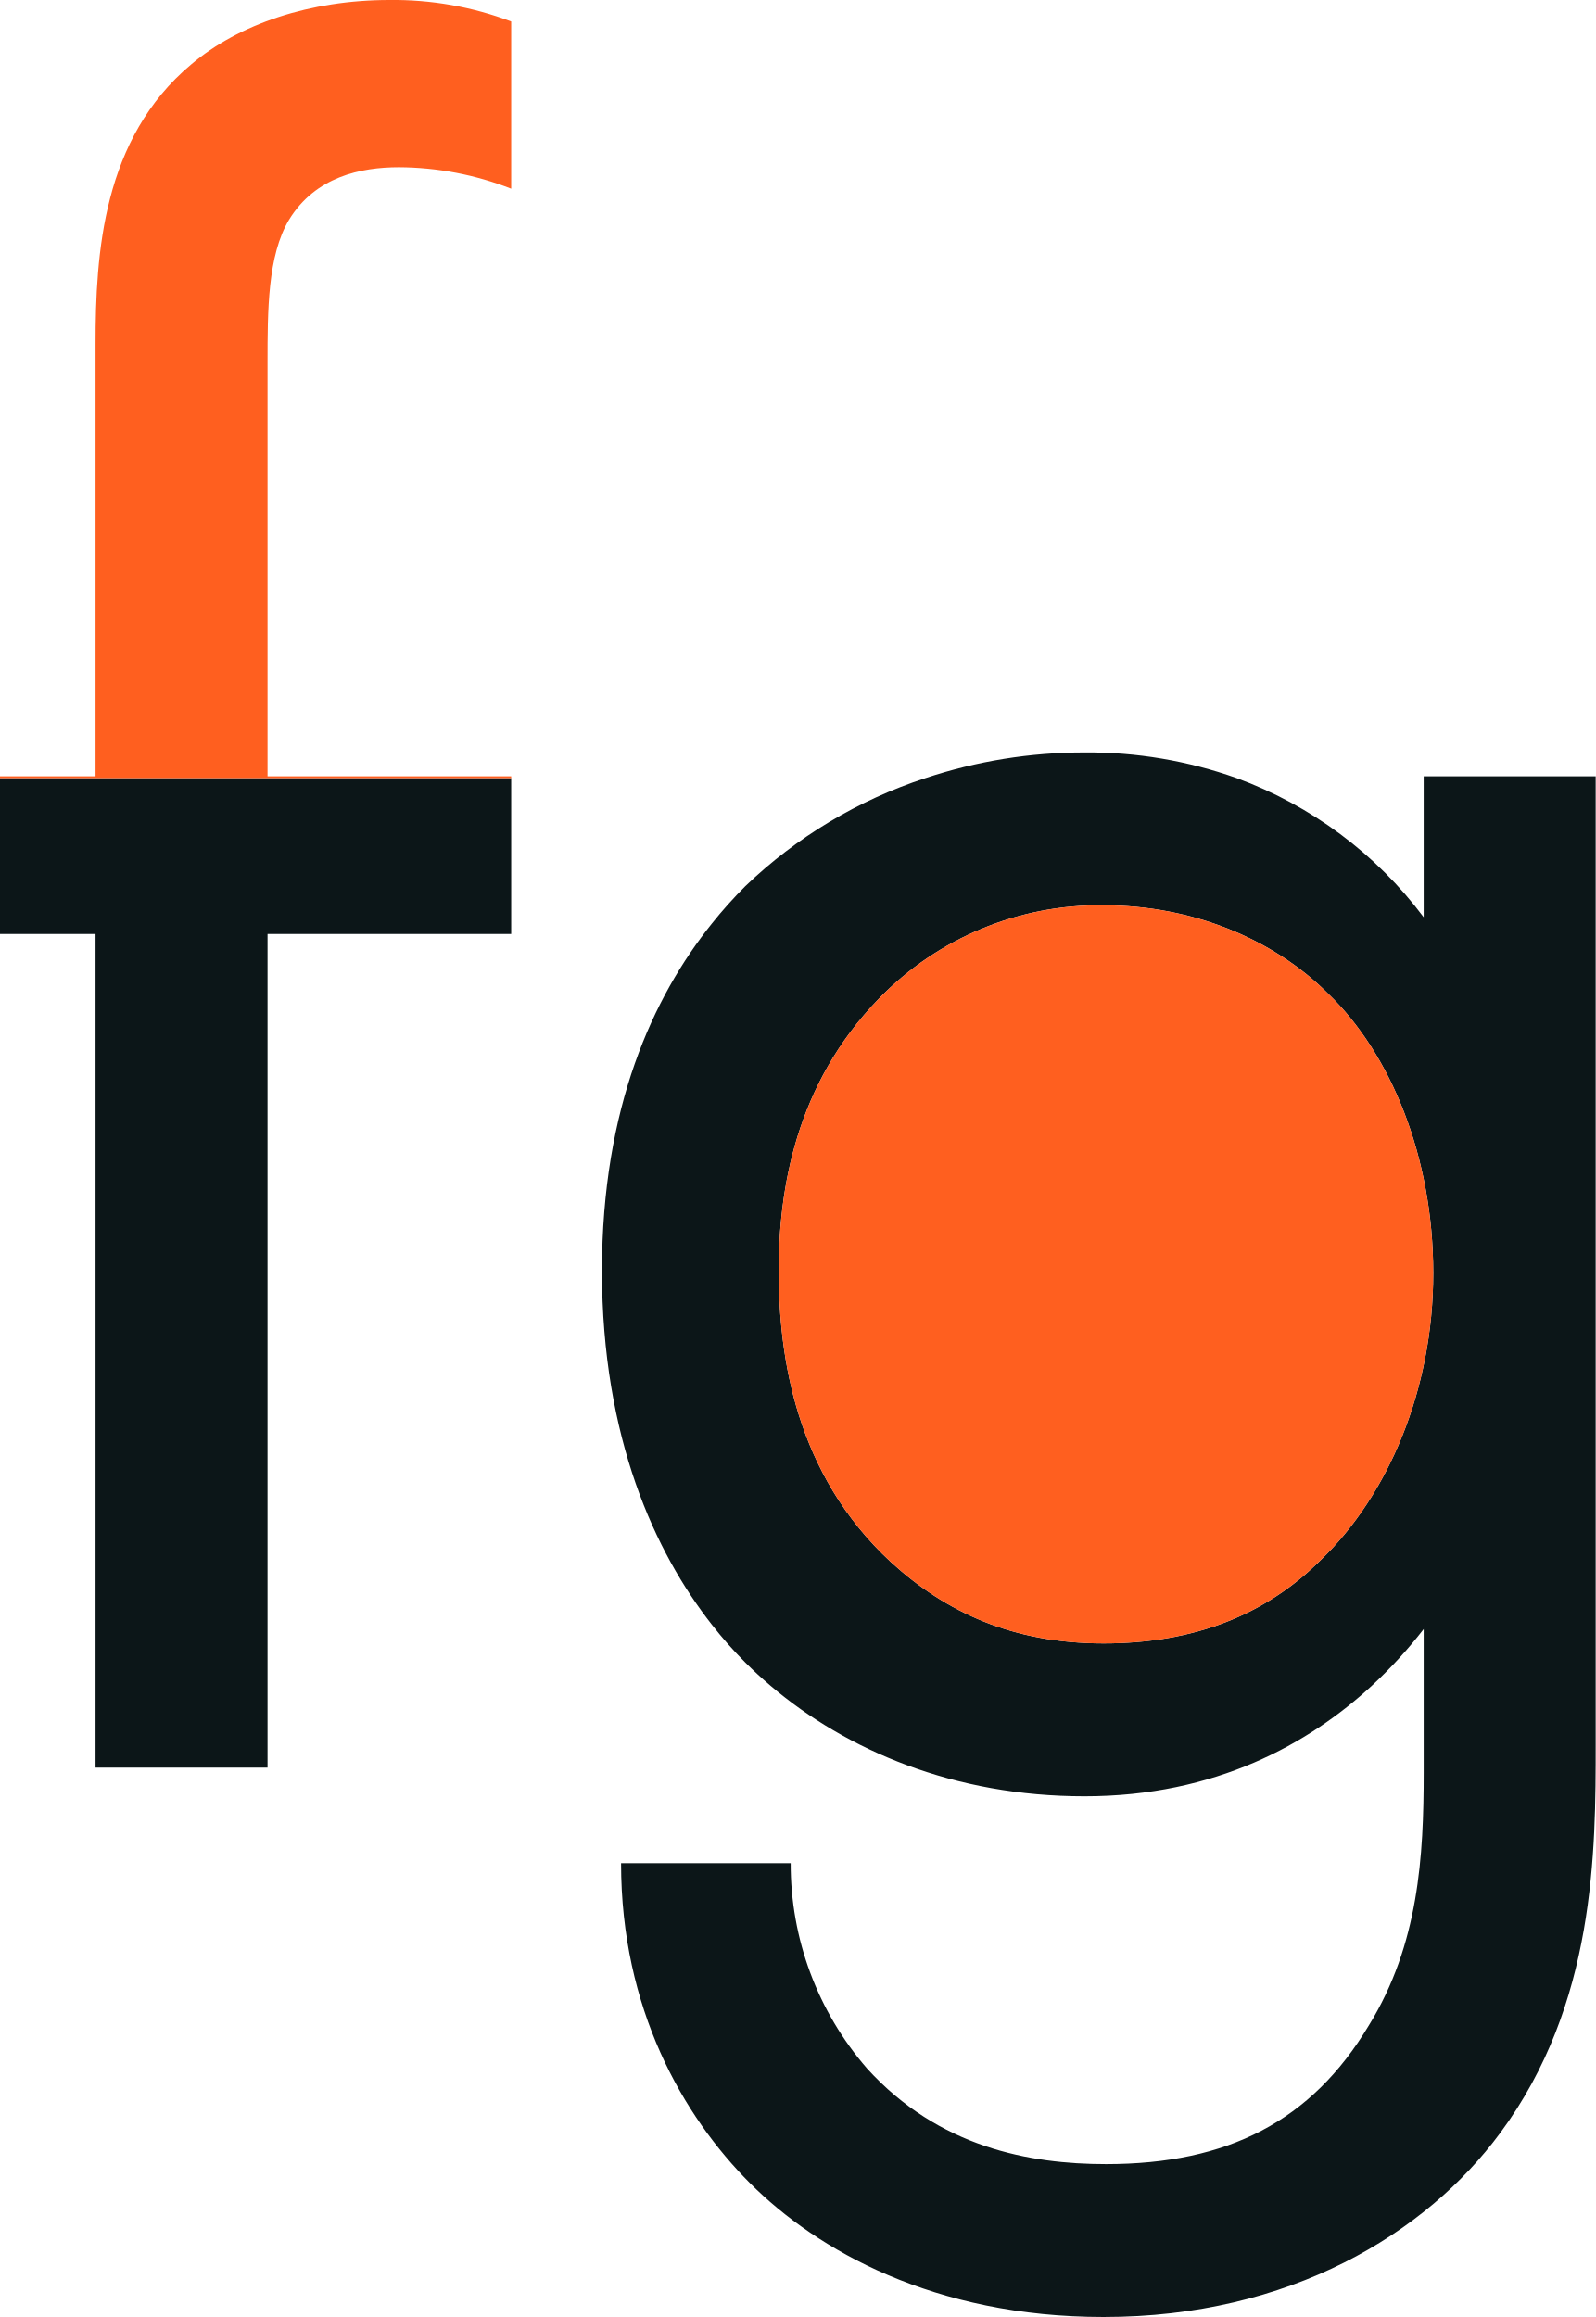
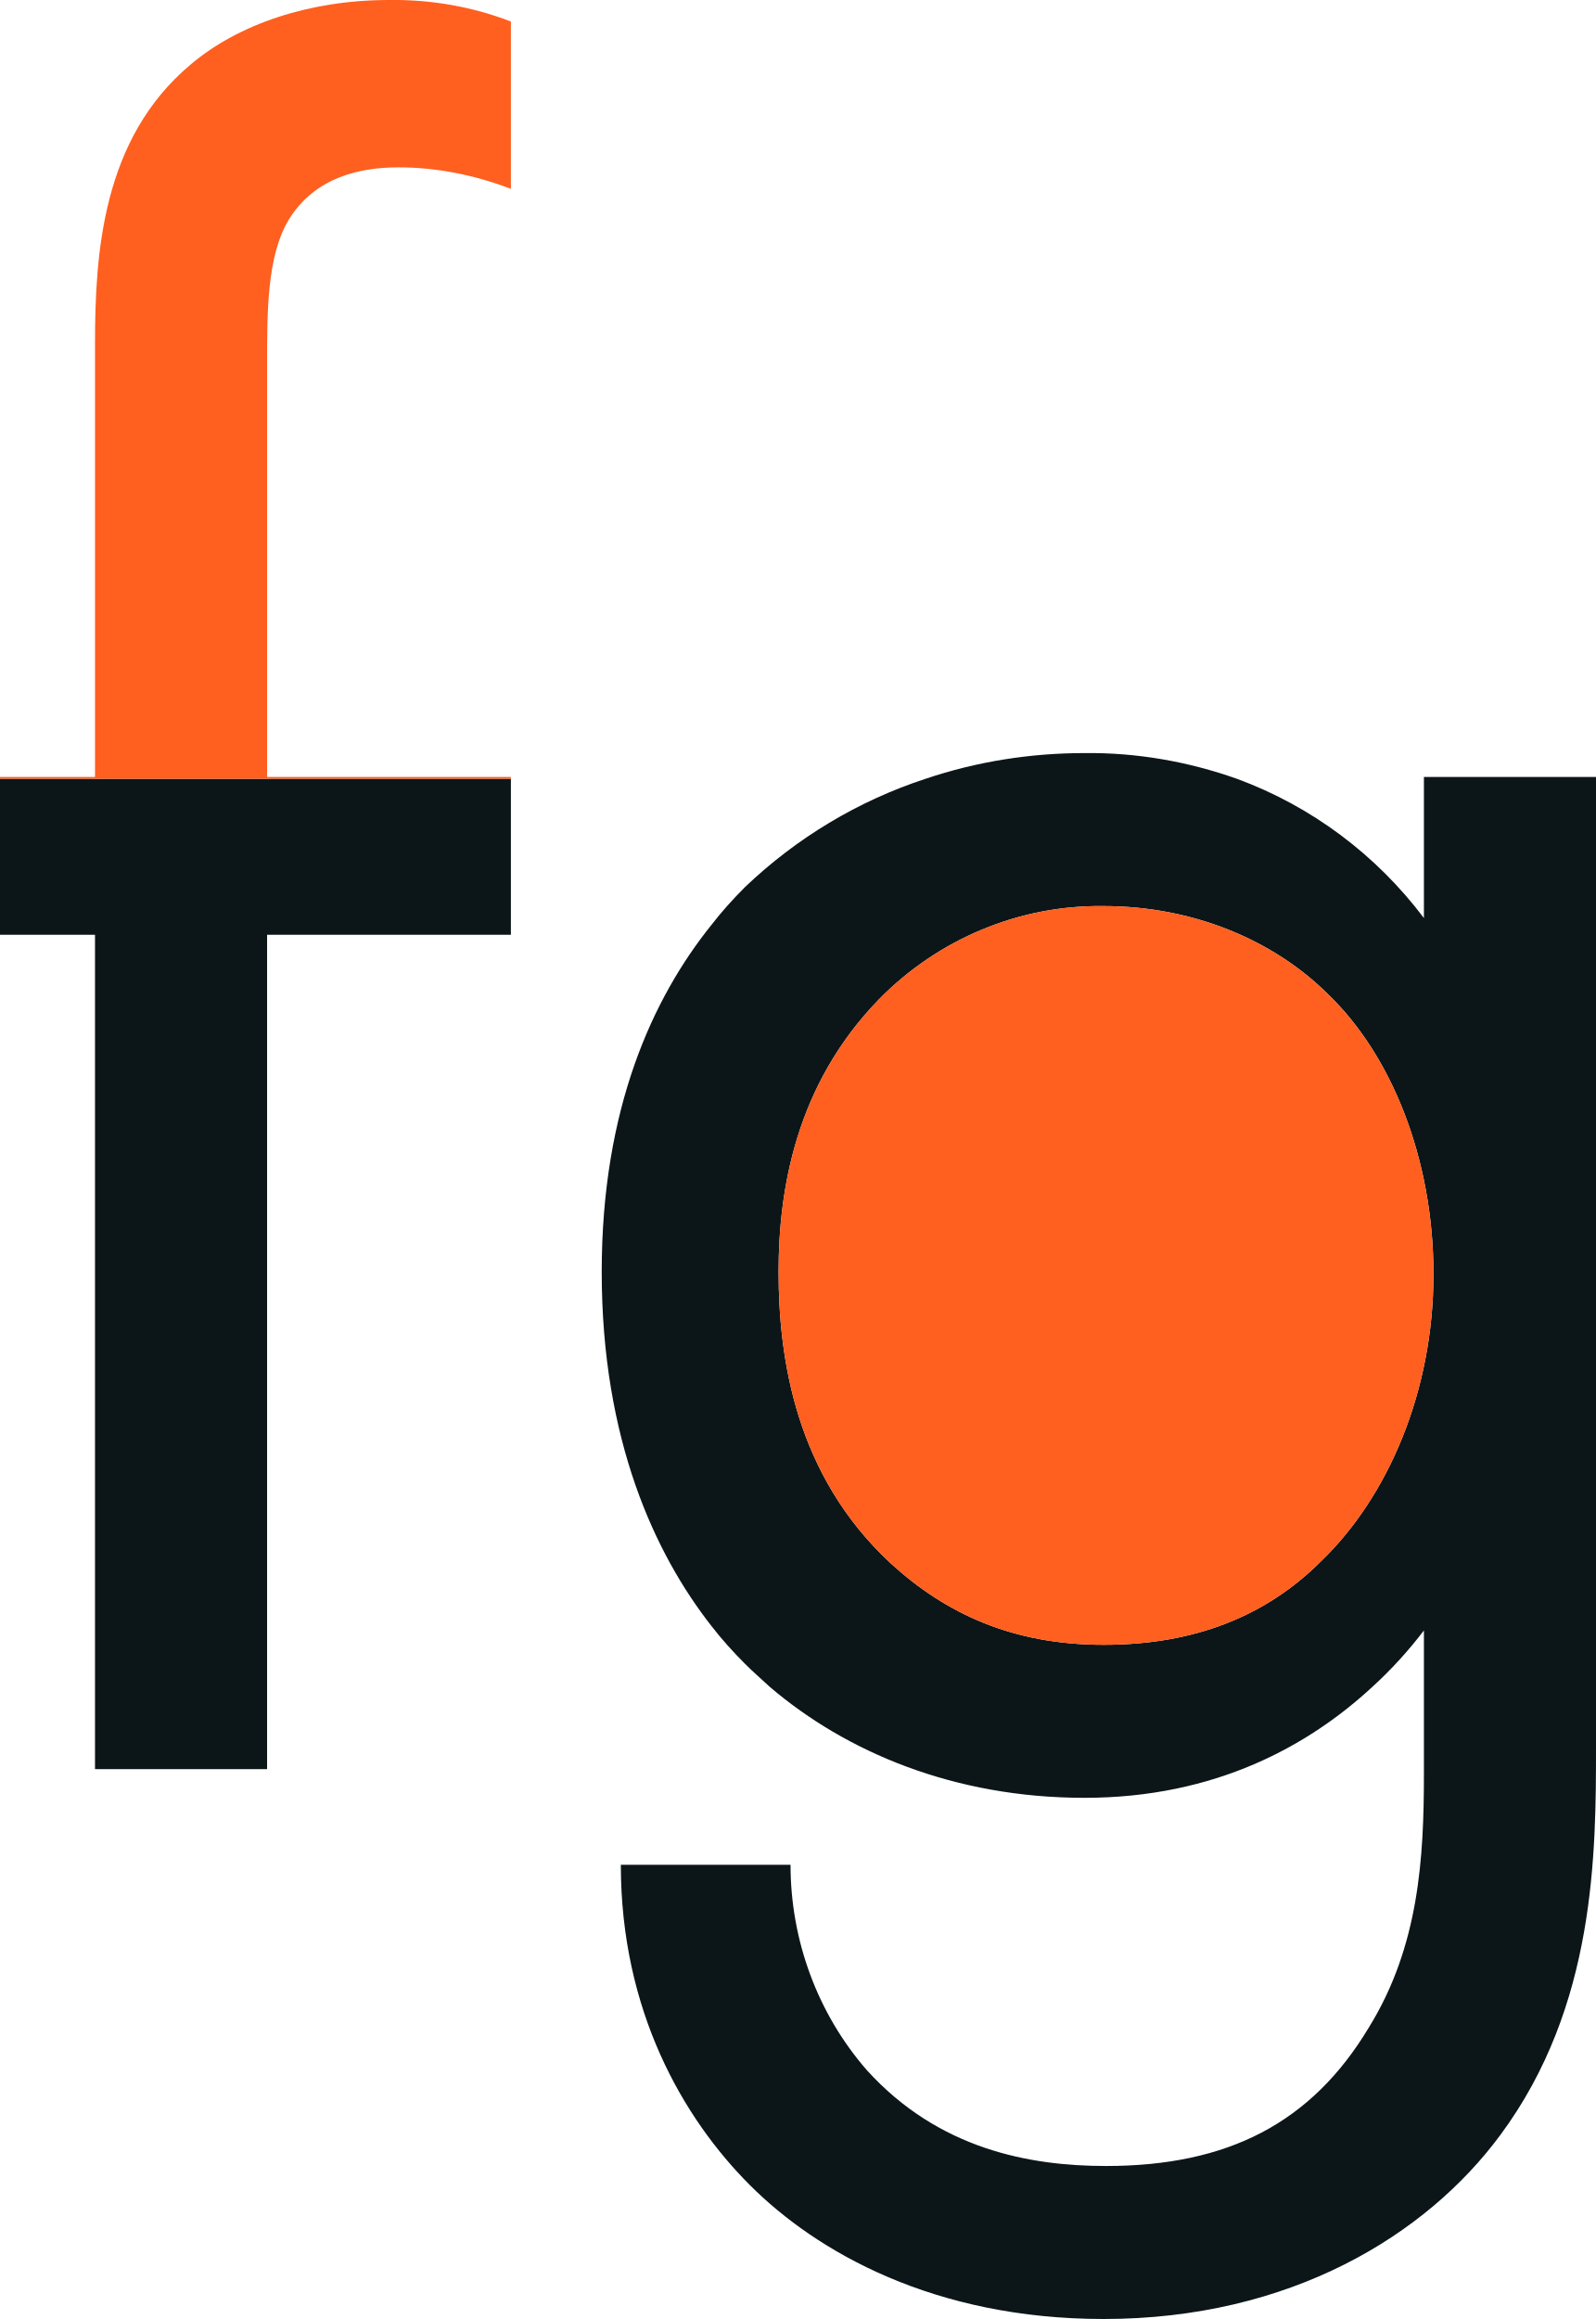
- <svg xmlns="http://www.w3.org/2000/svg" id="Layer_1" data-name="Layer 1" viewBox="0 0 267.2 388">
-   <defs>
-     <style>.cls-1{fill:#0c1618;}.cls-2{fill:#ff5f1f;}</style>
-   </defs>
-   <path class="cls-1" d="M108.8,201v26.1h16V366.7h28.8V227.1h40.8V201Z" transform="translate(-108.8 -70.70001)" />
-   <path class="cls-1" d="M347.2,200.7v23.6A68.724,68.724,0,0,0,315.88,201a74.266,74.266,0,0,0-25.48-4.3,84.288,84.288,0,0,0-26.63,4.3,78.978,78.978,0,0,0-30.17,18.1,74.131,74.131,0,0,0-5.6,6.26c-9.87,12.32-18.4,30.82-18.4,58.14,0,28.06,8.93,47.19,18.4,59.26a69.437,69.437,0,0,0,5.6,6.34q2.01,2.01,4.24,3.9c12.71,10.8,30.71,18.5,52.56,18.5,21.99,0,37.62-8.84,48.1-18.5a78.078,78.078,0,0,0,8.7-9.5v24c0,14-.8,28.8-9.2,42.4-9.6,16-23.6,23.2-44,23.2-12.8,0-28-2.8-40-16a52.262,52.262,0,0,1-12.8-34.4H212.8c0,24.4,10.4,42.4,21.6,53.6,11.2,11.2,30.8,22.4,59.2,22.4,31.2,0,54-14,66.4-30.8C376,406.3,376,380.7,376,362.7v-162ZM330,331.9c-9.2,9.2-21.2,14-36.4,14s-26.4-5.2-35.6-13.6c-16-14.8-18.8-34.4-18.8-48.8,0-13.6,2.8-31.2,16.8-45.6a51.458,51.458,0,0,1,37.6-15.6c14.8,0,28.4,5.6,37.6,14.8,10.4,10,17.6,27.2,17.6,46.8C348.8,303.5,341.2,321.1,330,331.9Z" transform="translate(-108.8 -70.70001)" />
-   <path class="cls-2" d="M153.6,131.5v69.2h40.8v.3H108.8v-.3h16V128.3c0-15.2,1.2-34.4,16-46.8,8-6.8,20-10.8,33.2-10.8a55.658,55.658,0,0,1,20.4,3.6v28a52.239,52.239,0,0,0-18.8-3.6c-6.4,0-14,1.6-18.4,8.8C153.6,113.5,153.6,122.7,153.6,131.5Z" transform="translate(-108.8 -70.70001)" />
-   <path class="cls-2" d="M348.8,283.9c0,19.6-7.6,37.2-18.8,48-9.2,9.2-21.2,14-36.4,14s-26.4-5.2-35.6-13.6c-16-14.8-18.8-34.4-18.8-48.8,0-13.6,2.8-31.2,16.8-45.6a51.458,51.458,0,0,1,37.6-15.6c14.8,0,28.4,5.6,37.6,14.8C341.6,247.1,348.8,264.3,348.8,283.9Z" transform="translate(-108.8 -70.70001)" />
+ <svg xmlns="http://www.w3.org/2000/svg" version="1.1" id="Layer_1" x="0px" y="0px" viewBox="0 0 267 388" style="enable-background:new 0 0 267 388;" xml:space="preserve">
+   <style type="text/css">
+ 	.st0{fill:#0C1618;}
+ 	.st1{fill:#FF5F1F;}
+ </style>
+   <path class="st0" d="M-0.1,130.3v26.1h16V296h28.8V156.4h40.8v-26.1H-0.1z" />
+   <path class="st0" d="M238.3,130v23.6c-8-10.6-18.8-18.7-31.3-23.3c-8.2-2.9-16.8-4.4-25.5-4.3c-9,0-18,1.4-26.6,4.3  c-11.3,3.7-21.6,9.9-30.2,18.1c-2,2-3.9,4.1-5.6,6.3c-9.9,12.3-18.4,30.8-18.4,58.1c0,28.1,8.9,47.2,18.4,59.3  c1.7,2.2,3.6,4.3,5.6,6.3c1.3,1.3,2.8,2.6,4.2,3.9c12.7,10.8,30.7,18.5,52.6,18.5c22,0,37.6-8.8,48.1-18.5c3.2-2.9,6.1-6.1,8.7-9.5  v24c0,14-0.8,28.8-9.2,42.4c-9.6,16-23.6,23.2-44,23.2c-12.8,0-28-2.8-40-16c-8.3-9.5-12.8-21.8-12.8-34.4h-28.4  c0,24.4,10.4,42.4,21.6,53.6c11.2,11.2,30.8,22.4,59.2,22.4c31.2,0,54-14,66.4-30.8c16-21.6,16-47.2,16-65.2V130L238.3,130z   M221.1,261.2c-9.2,9.2-21.2,14-36.4,14s-26.4-5.2-35.6-13.6c-16-14.8-18.8-34.4-18.8-48.8c0-13.6,2.8-31.2,16.8-45.6  c9.9-10.1,23.5-15.8,37.6-15.6c14.8,0,28.4,5.6,37.6,14.8c10.4,10,17.6,27.2,17.6,46.8C239.9,232.8,232.3,250.4,221.1,261.2z" />
+   <path class="st1" d="M44.7,60.8V130h40.8v0.3H-0.1V130h16V57.6c0-15.2,1.2-34.4,16-46.8C39.9,4,51.9,0,65.1,0  c7-0.1,13.9,1.1,20.4,3.6v28c-6-2.3-12.4-3.6-18.8-3.6c-6.4,0-14,1.6-18.4,8.8C44.7,42.8,44.7,52,44.7,60.8z" />
+   <path class="st1" d="M239.9,213.2c0,19.6-7.6,37.2-18.8,48c-9.2,9.2-21.2,14-36.4,14s-26.4-5.2-35.6-13.6  c-16-14.8-18.8-34.4-18.8-48.8c0-13.6,2.8-31.2,16.8-45.6c9.9-10.1,23.5-15.8,37.6-15.6c14.8,0,28.4,5.6,37.6,14.8  C232.7,176.4,239.9,193.6,239.9,213.2z" />
</svg>
